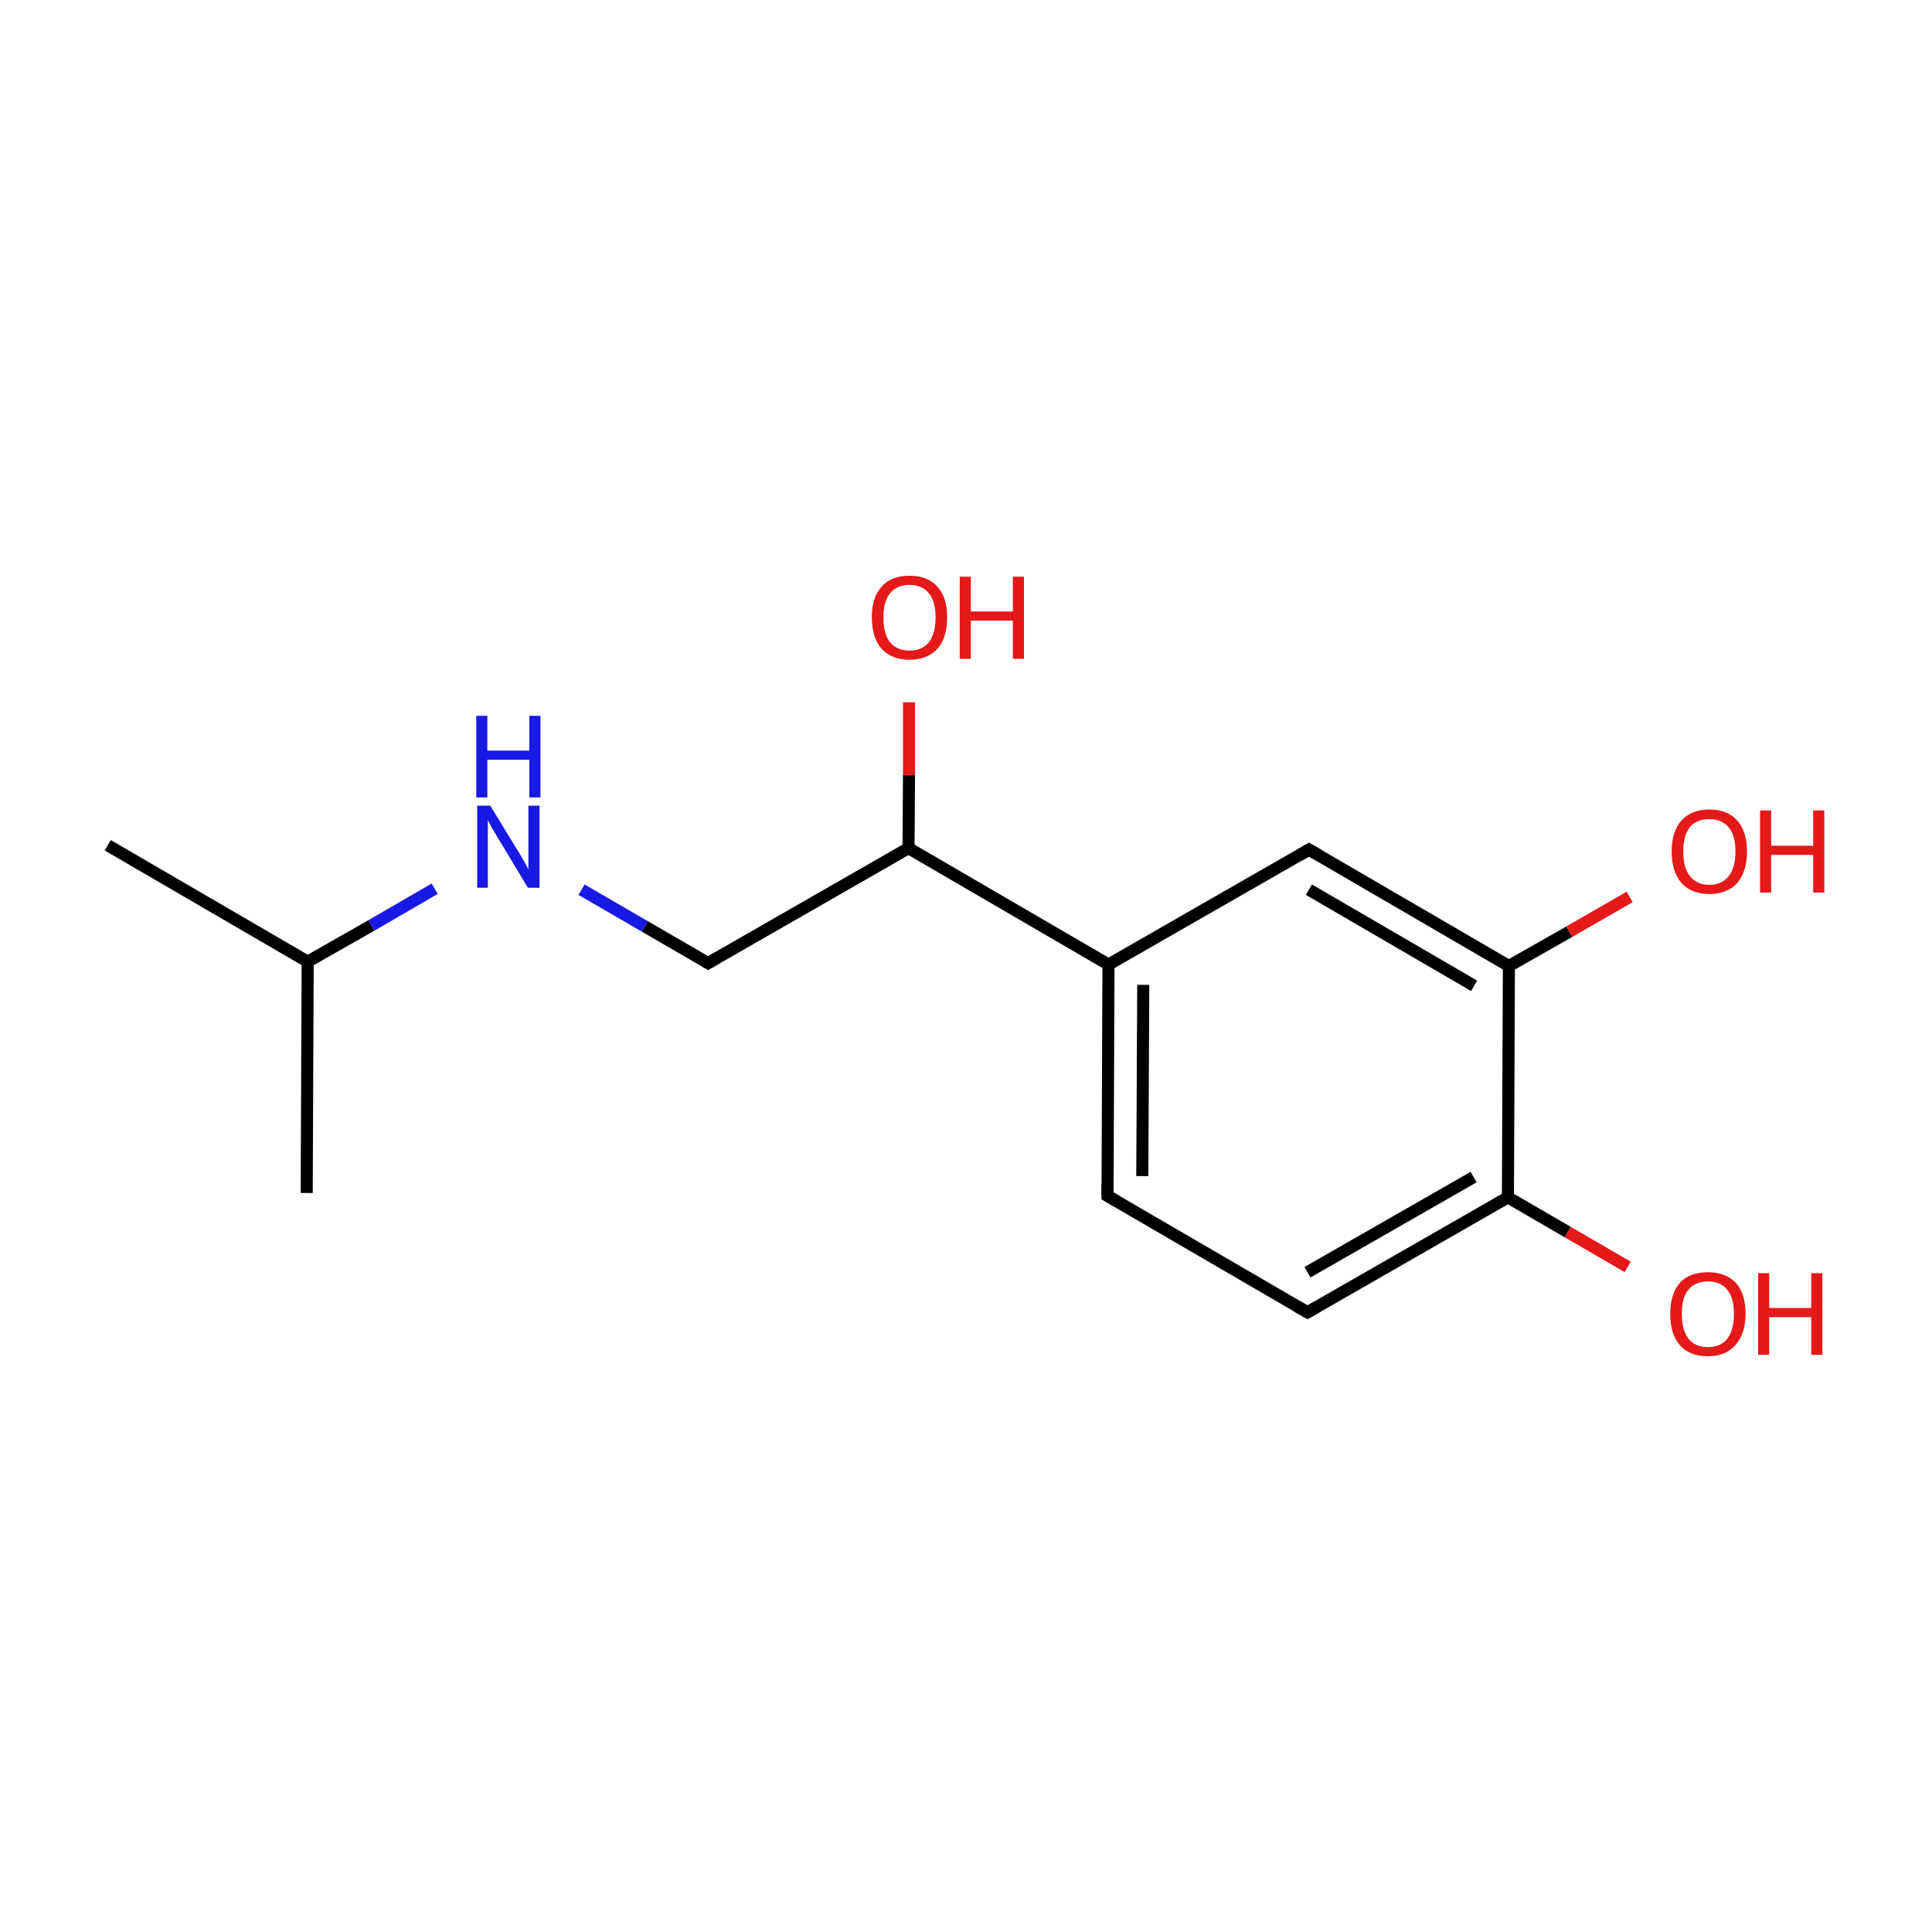
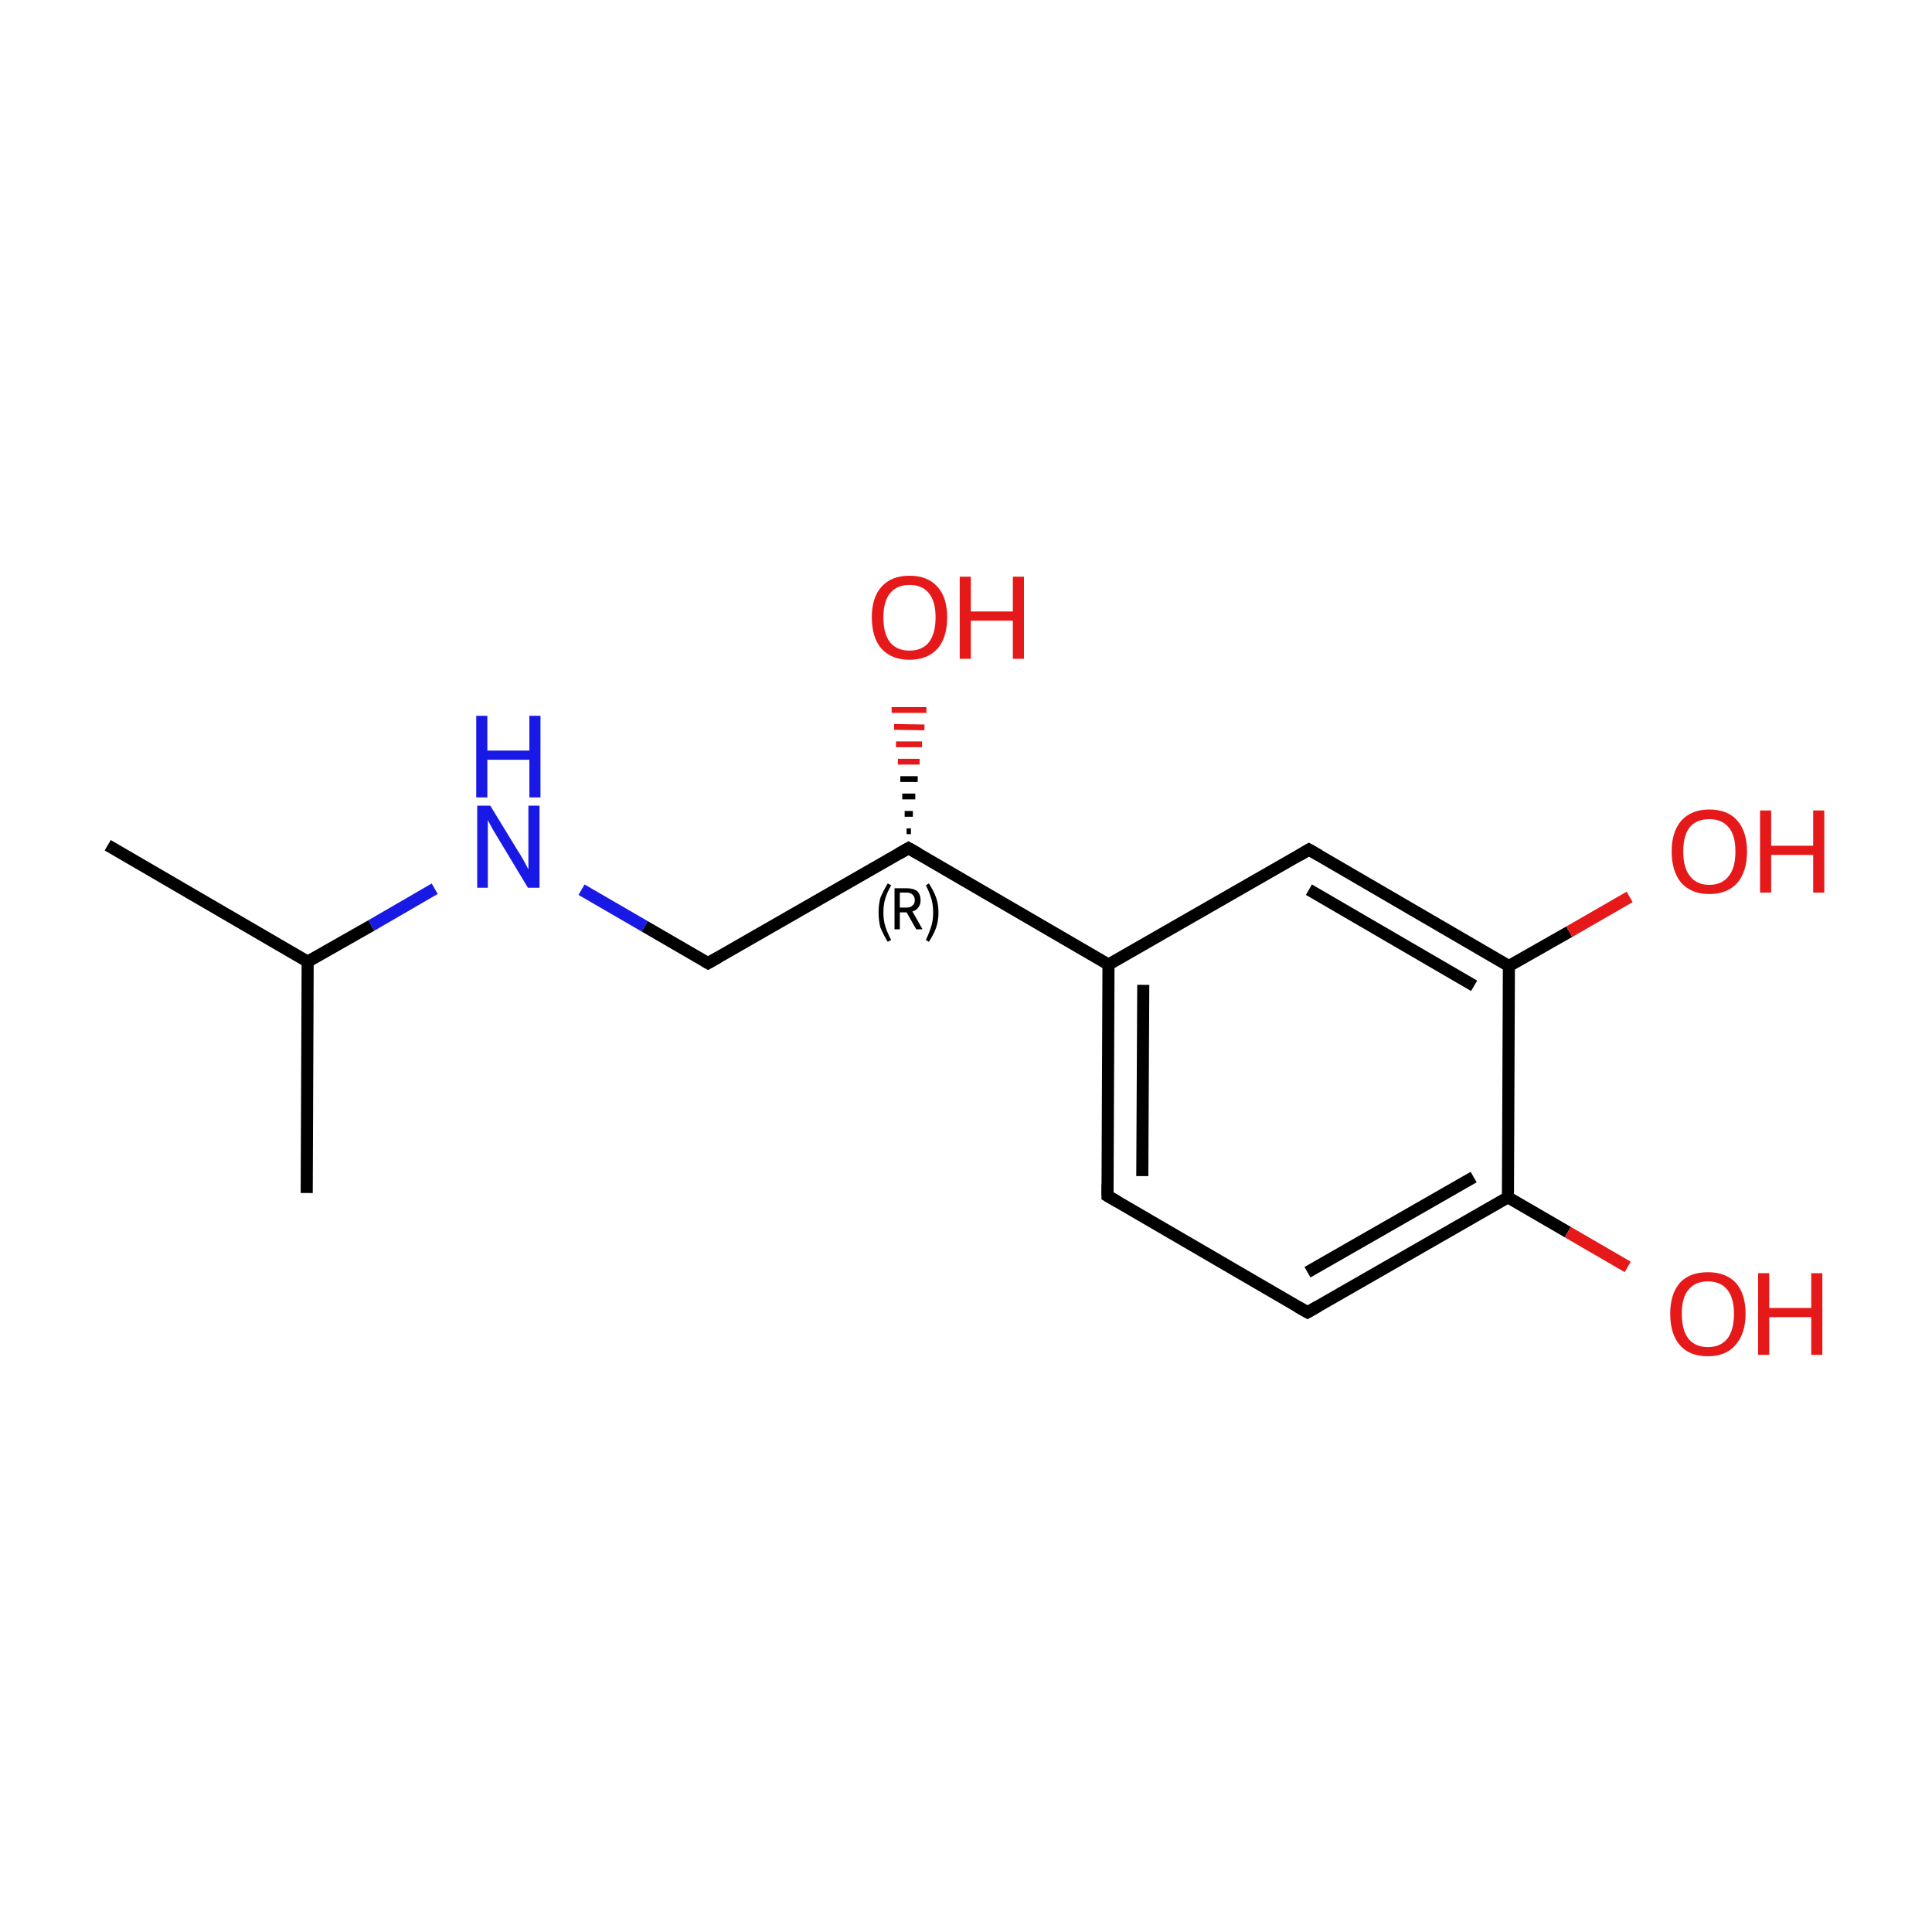
<svg xmlns="http://www.w3.org/2000/svg" version="1.1" baseProfile="full" xml:space="preserve" width="400px" height="400px" viewBox="0 0 400 400">
  <rect style="opacity:1.0;fill:#FFFFFF;stroke:none" width="400.0" height="400.0" x="0.0" y="0.0"> </rect>
  <path class="bond-0 atom-0 atom-1" d="M 22.3,175.0 L 63.7,199.1" style="fill:none;fill-rule:evenodd;stroke:#000000;stroke-width:2.5px;stroke-linecap:butt;stroke-linejoin:miter;stroke-opacity:1" />
  <path class="bond-1 atom-1 atom-2" d="M 63.7,199.1 L 63.5,247.0" style="fill:none;fill-rule:evenodd;stroke:#000000;stroke-width:2.5px;stroke-linecap:butt;stroke-linejoin:miter;stroke-opacity:1" />
  <path class="bond-2 atom-1 atom-3" d="M 63.7,199.1 L 76.9,191.6" style="fill:none;fill-rule:evenodd;stroke:#000000;stroke-width:2.5px;stroke-linecap:butt;stroke-linejoin:miter;stroke-opacity:1" />
  <path class="bond-2 atom-1 atom-3" d="M 76.9,191.6 L 90.0,184.0" style="fill:none;fill-rule:evenodd;stroke:#1919E5;stroke-width:2.5px;stroke-linecap:butt;stroke-linejoin:miter;stroke-opacity:1" />
  <path class="bond-3 atom-3 atom-4" d="M 120.4,184.2 L 133.5,191.8" style="fill:none;fill-rule:evenodd;stroke:#1919E5;stroke-width:2.5px;stroke-linecap:butt;stroke-linejoin:miter;stroke-opacity:1" />
  <path class="bond-3 atom-3 atom-4" d="M 133.5,191.8 L 146.6,199.4" style="fill:none;fill-rule:evenodd;stroke:#000000;stroke-width:2.5px;stroke-linecap:butt;stroke-linejoin:miter;stroke-opacity:1" />
  <path class="bond-4 atom-4 atom-5" d="M 146.6,199.4 L 188.1,175.6" style="fill:none;fill-rule:evenodd;stroke:#000000;stroke-width:2.5px;stroke-linecap:butt;stroke-linejoin:miter;stroke-opacity:1" />
-   <path class="bond-5 atom-5 atom-6" d="M 188.1,175.6 L 188.2,160.5" style="fill:none;fill-rule:evenodd;stroke:#000000;stroke-width:2.5px;stroke-linecap:butt;stroke-linejoin:miter;stroke-opacity:1" />
-   <path class="bond-5 atom-5 atom-6" d="M 188.2,160.5 L 188.2,145.4" style="fill:none;fill-rule:evenodd;stroke:#E51919;stroke-width:2.5px;stroke-linecap:butt;stroke-linejoin:miter;stroke-opacity:1" />
+   <path class="bond-5 atom-5 atom-6" d="M 187.7,172.1 L 188.6,172.1" style="fill:none;fill-rule:evenodd;stroke:#000000;stroke-width:1.2px;stroke-linecap:butt;stroke-linejoin:miter;stroke-opacity:1" />
+   <path class="bond-5 atom-5 atom-6" d="M 187.3,168.5 L 189.0,168.5" style="fill:none;fill-rule:evenodd;stroke:#000000;stroke-width:1.2px;stroke-linecap:butt;stroke-linejoin:miter;stroke-opacity:1" />
+   <path class="bond-5 atom-5 atom-6" d="M 186.8,164.9 L 189.5,164.9" style="fill:none;fill-rule:evenodd;stroke:#000000;stroke-width:1.2px;stroke-linecap:butt;stroke-linejoin:miter;stroke-opacity:1" />
+   <path class="bond-5 atom-5 atom-6" d="M 186.4,161.3 L 190.0,161.3" style="fill:none;fill-rule:evenodd;stroke:#000000;stroke-width:1.2px;stroke-linecap:butt;stroke-linejoin:miter;stroke-opacity:1" />
+   <path class="bond-5 atom-5 atom-6" d="M 185.9,157.7 L 190.4,157.7" style="fill:none;fill-rule:evenodd;stroke:#E51919;stroke-width:1.2px;stroke-linecap:butt;stroke-linejoin:miter;stroke-opacity:1" />
+   <path class="bond-5 atom-5 atom-6" d="M 185.5,154.1 L 190.9,154.1" style="fill:none;fill-rule:evenodd;stroke:#E51919;stroke-width:1.2px;stroke-linecap:butt;stroke-linejoin:miter;stroke-opacity:1" />
+   <path class="bond-5 atom-5 atom-6" d="M 185.1,150.5 L 191.4,150.6" style="fill:none;fill-rule:evenodd;stroke:#E51919;stroke-width:1.2px;stroke-linecap:butt;stroke-linejoin:miter;stroke-opacity:1" />
+   <path class="bond-5 atom-5 atom-6" d="M 184.6,147.0 L 191.8,147.0" style="fill:none;fill-rule:evenodd;stroke:#E51919;stroke-width:1.2px;stroke-linecap:butt;stroke-linejoin:miter;stroke-opacity:1" />
  <path class="bond-6 atom-5 atom-7" d="M 188.1,175.6 L 229.5,199.7" style="fill:none;fill-rule:evenodd;stroke:#000000;stroke-width:2.5px;stroke-linecap:butt;stroke-linejoin:miter;stroke-opacity:1" />
  <path class="bond-7 atom-7 atom-8" d="M 229.5,199.7 L 229.3,247.6" style="fill:none;fill-rule:evenodd;stroke:#000000;stroke-width:2.5px;stroke-linecap:butt;stroke-linejoin:miter;stroke-opacity:1" />
  <path class="bond-7 atom-7 atom-8" d="M 236.7,203.9 L 236.5,243.5" style="fill:none;fill-rule:evenodd;stroke:#000000;stroke-width:2.5px;stroke-linecap:butt;stroke-linejoin:miter;stroke-opacity:1" />
  <path class="bond-8 atom-8 atom-9" d="M 229.3,247.6 L 270.7,271.7" style="fill:none;fill-rule:evenodd;stroke:#000000;stroke-width:2.5px;stroke-linecap:butt;stroke-linejoin:miter;stroke-opacity:1" />
  <path class="bond-9 atom-9 atom-10" d="M 270.7,271.7 L 312.2,247.9" style="fill:none;fill-rule:evenodd;stroke:#000000;stroke-width:2.5px;stroke-linecap:butt;stroke-linejoin:miter;stroke-opacity:1" />
  <path class="bond-9 atom-9 atom-10" d="M 270.7,263.4 L 305.1,243.7" style="fill:none;fill-rule:evenodd;stroke:#000000;stroke-width:2.5px;stroke-linecap:butt;stroke-linejoin:miter;stroke-opacity:1" />
  <path class="bond-10 atom-10 atom-11" d="M 312.2,247.9 L 324.6,255.1" style="fill:none;fill-rule:evenodd;stroke:#000000;stroke-width:2.5px;stroke-linecap:butt;stroke-linejoin:miter;stroke-opacity:1" />
  <path class="bond-10 atom-10 atom-11" d="M 324.6,255.1 L 337.0,262.3" style="fill:none;fill-rule:evenodd;stroke:#E51919;stroke-width:2.5px;stroke-linecap:butt;stroke-linejoin:miter;stroke-opacity:1" />
  <path class="bond-11 atom-10 atom-12" d="M 312.2,247.9 L 312.4,200.0" style="fill:none;fill-rule:evenodd;stroke:#000000;stroke-width:2.5px;stroke-linecap:butt;stroke-linejoin:miter;stroke-opacity:1" />
  <path class="bond-12 atom-12 atom-13" d="M 312.4,200.0 L 324.9,192.9" style="fill:none;fill-rule:evenodd;stroke:#000000;stroke-width:2.5px;stroke-linecap:butt;stroke-linejoin:miter;stroke-opacity:1" />
  <path class="bond-12 atom-12 atom-13" d="M 324.9,192.9 L 337.4,185.7" style="fill:none;fill-rule:evenodd;stroke:#E51919;stroke-width:2.5px;stroke-linecap:butt;stroke-linejoin:miter;stroke-opacity:1" />
  <path class="bond-13 atom-12 atom-14" d="M 312.4,200.0 L 271.0,175.9" style="fill:none;fill-rule:evenodd;stroke:#000000;stroke-width:2.5px;stroke-linecap:butt;stroke-linejoin:miter;stroke-opacity:1" />
  <path class="bond-13 atom-12 atom-14" d="M 305.2,204.1 L 271.0,184.2" style="fill:none;fill-rule:evenodd;stroke:#000000;stroke-width:2.5px;stroke-linecap:butt;stroke-linejoin:miter;stroke-opacity:1" />
  <path class="bond-14 atom-14 atom-7" d="M 271.0,175.9 L 229.5,199.7" style="fill:none;fill-rule:evenodd;stroke:#000000;stroke-width:2.5px;stroke-linecap:butt;stroke-linejoin:miter;stroke-opacity:1" />
  <path d="M 145.9,199.0 L 146.6,199.4 L 148.7,198.2" style="fill:none;stroke:#000000;stroke-width:2.5px;stroke-linecap:butt;stroke-linejoin:miter;stroke-miterlimit:10;stroke-opacity:1;" />
+   <path d="M 186.0,176.8 L 188.1,175.6 L 190.2,176.8" style="fill:none;stroke:#000000;stroke-width:2.5px;stroke-linecap:butt;stroke-linejoin:miter;stroke-miterlimit:10;stroke-opacity:1;" />
  <path d="M 229.3,245.2 L 229.3,247.6 L 231.4,248.8" style="fill:none;stroke:#000000;stroke-width:2.5px;stroke-linecap:butt;stroke-linejoin:miter;stroke-miterlimit:10;stroke-opacity:1;" />
  <path d="M 268.6,270.5 L 270.7,271.7 L 272.8,270.5" style="fill:none;stroke:#000000;stroke-width:2.5px;stroke-linecap:butt;stroke-linejoin:miter;stroke-miterlimit:10;stroke-opacity:1;" />
  <path d="M 273.1,177.1 L 271.0,175.9 L 269.0,177.1" style="fill:none;stroke:#000000;stroke-width:2.5px;stroke-linecap:butt;stroke-linejoin:miter;stroke-miterlimit:10;stroke-opacity:1;" />
  <path class="atom-3" d="M 101.5 166.8 L 107.0 175.8 Q 107.6 176.7, 108.5 178.3 Q 109.4 180.0, 109.4 180.0 L 109.4 166.8 L 111.7 166.8 L 111.7 183.8 L 109.3 183.8 L 103.4 174.0 Q 102.7 172.8, 101.9 171.5 Q 101.2 170.2, 101.0 169.8 L 101.0 183.8 L 98.8 183.8 L 98.8 166.8 L 101.5 166.8 " fill="#1919E5" />
  <path class="atom-3" d="M 98.6 148.2 L 100.9 148.2 L 100.9 155.4 L 109.6 155.4 L 109.6 148.2 L 111.9 148.2 L 111.9 165.1 L 109.6 165.1 L 109.6 157.3 L 100.9 157.3 L 100.9 165.1 L 98.6 165.1 L 98.6 148.2 " fill="#1919E5" />
  <path class="atom-6" d="M 180.5 127.8 Q 180.5 123.7, 182.5 121.5 Q 184.5 119.2, 188.3 119.2 Q 192.1 119.2, 194.1 121.5 Q 196.1 123.7, 196.1 127.8 Q 196.1 132.0, 194.1 134.3 Q 192.0 136.6, 188.3 136.6 Q 184.6 136.6, 182.5 134.3 Q 180.5 132.0, 180.5 127.8 M 188.3 134.7 Q 190.9 134.7, 192.3 133.0 Q 193.7 131.2, 193.7 127.8 Q 193.7 124.5, 192.3 122.8 Q 190.9 121.1, 188.3 121.1 Q 185.7 121.1, 184.3 122.8 Q 182.9 124.5, 182.9 127.8 Q 182.9 131.3, 184.3 133.0 Q 185.7 134.7, 188.3 134.7 " fill="#E51919" />
  <path class="atom-6" d="M 198.7 119.4 L 201.0 119.4 L 201.0 126.6 L 209.7 126.6 L 209.7 119.4 L 212.0 119.4 L 212.0 136.4 L 209.7 136.4 L 209.7 128.5 L 201.0 128.5 L 201.0 136.4 L 198.7 136.4 L 198.7 119.4 " fill="#E51919" />
  <path class="atom-11" d="M 345.8 272.0 Q 345.8 267.9, 347.8 265.6 Q 349.8 263.4, 353.6 263.4 Q 357.3 263.4, 359.4 265.6 Q 361.4 267.9, 361.4 272.0 Q 361.4 276.1, 359.3 278.5 Q 357.3 280.8, 353.6 280.8 Q 349.8 280.8, 347.8 278.5 Q 345.8 276.2, 345.8 272.0 M 353.6 278.9 Q 356.2 278.9, 357.6 277.2 Q 359.0 275.4, 359.0 272.0 Q 359.0 268.7, 357.6 267.0 Q 356.2 265.3, 353.6 265.3 Q 351.0 265.3, 349.6 267.0 Q 348.2 268.6, 348.2 272.0 Q 348.2 275.4, 349.6 277.2 Q 351.0 278.9, 353.6 278.9 " fill="#E51919" />
  <path class="atom-11" d="M 364.0 263.6 L 366.3 263.6 L 366.3 270.8 L 375.0 270.8 L 375.0 263.6 L 377.3 263.6 L 377.3 280.5 L 375.0 280.5 L 375.0 272.7 L 366.3 272.7 L 366.3 280.5 L 364.0 280.5 L 364.0 263.6 " fill="#E51919" />
  <path class="atom-13" d="M 346.1 176.3 Q 346.1 172.2, 348.1 169.9 Q 350.2 167.6, 353.9 167.6 Q 357.7 167.6, 359.7 169.9 Q 361.7 172.2, 361.7 176.3 Q 361.7 180.4, 359.7 182.8 Q 357.6 185.1, 353.9 185.1 Q 350.2 185.1, 348.1 182.8 Q 346.1 180.4, 346.1 176.3 M 353.9 183.2 Q 356.5 183.2, 357.9 181.4 Q 359.3 179.7, 359.3 176.3 Q 359.3 172.9, 357.9 171.3 Q 356.5 169.6, 353.9 169.6 Q 351.3 169.6, 349.9 171.2 Q 348.5 172.9, 348.5 176.3 Q 348.5 179.7, 349.9 181.4 Q 351.3 183.2, 353.9 183.2 " fill="#E51919" />
  <path class="atom-13" d="M 364.4 167.8 L 366.7 167.8 L 366.7 175.1 L 375.4 175.1 L 375.4 167.8 L 377.7 167.8 L 377.7 184.8 L 375.4 184.8 L 375.4 177.0 L 366.7 177.0 L 366.7 184.8 L 364.4 184.8 L 364.4 167.8 " fill="#E51919" />
+   <path class="CIP_Code" d="M 181.9 188.9 Q 181.9 187.2, 182.3 185.8 Q 182.9 184.4, 183.8 182.9 L 184.5 183.3 Q 183.7 184.7, 183.3 186.0 Q 182.9 187.3, 182.9 188.9 Q 182.9 190.6, 183.3 191.8 Q 183.7 193.1, 184.5 194.6 L 183.8 195.0 Q 182.9 193.5, 182.3 192.1 Q 181.9 190.7, 181.9 188.9 " fill="#000000" />
+   <path class="CIP_Code" d="M 189.7 192.4 L 187.7 188.9 L 187.7 188.9 L 186.3 188.9 L 186.3 192.4 L 185.2 192.4 L 185.2 183.9 L 187.7 183.9 Q 189.1 183.9, 189.9 184.5 Q 190.6 185.2, 190.6 186.4 Q 190.6 187.3, 190.1 187.9 Q 189.7 188.5, 188.9 188.7 L 191.0 192.4 L 189.7 192.4 M 186.3 187.9 L 187.7 187.9 Q 188.5 187.9, 188.9 187.5 Q 189.4 187.1, 189.4 186.4 Q 189.4 185.6, 188.9 185.2 Q 188.5 184.8, 187.7 184.8 L 186.3 184.8 L 186.3 187.9 " fill="#000000" />
+   <path class="CIP_Code" d="M 194.3 188.9 Q 194.3 190.7, 193.8 192.1 Q 193.3 193.5, 192.3 195.0 L 191.7 194.6 Q 192.4 193.1, 192.8 191.8 Q 193.2 190.6, 193.2 188.9 Q 193.2 187.3, 192.8 186.0 Q 192.4 184.7, 191.7 183.3 L 192.3 182.9 Q 193.3 184.4, 193.8 185.8 Q 194.3 187.2, 194.3 188.9 " fill="#000000" />
</svg>
